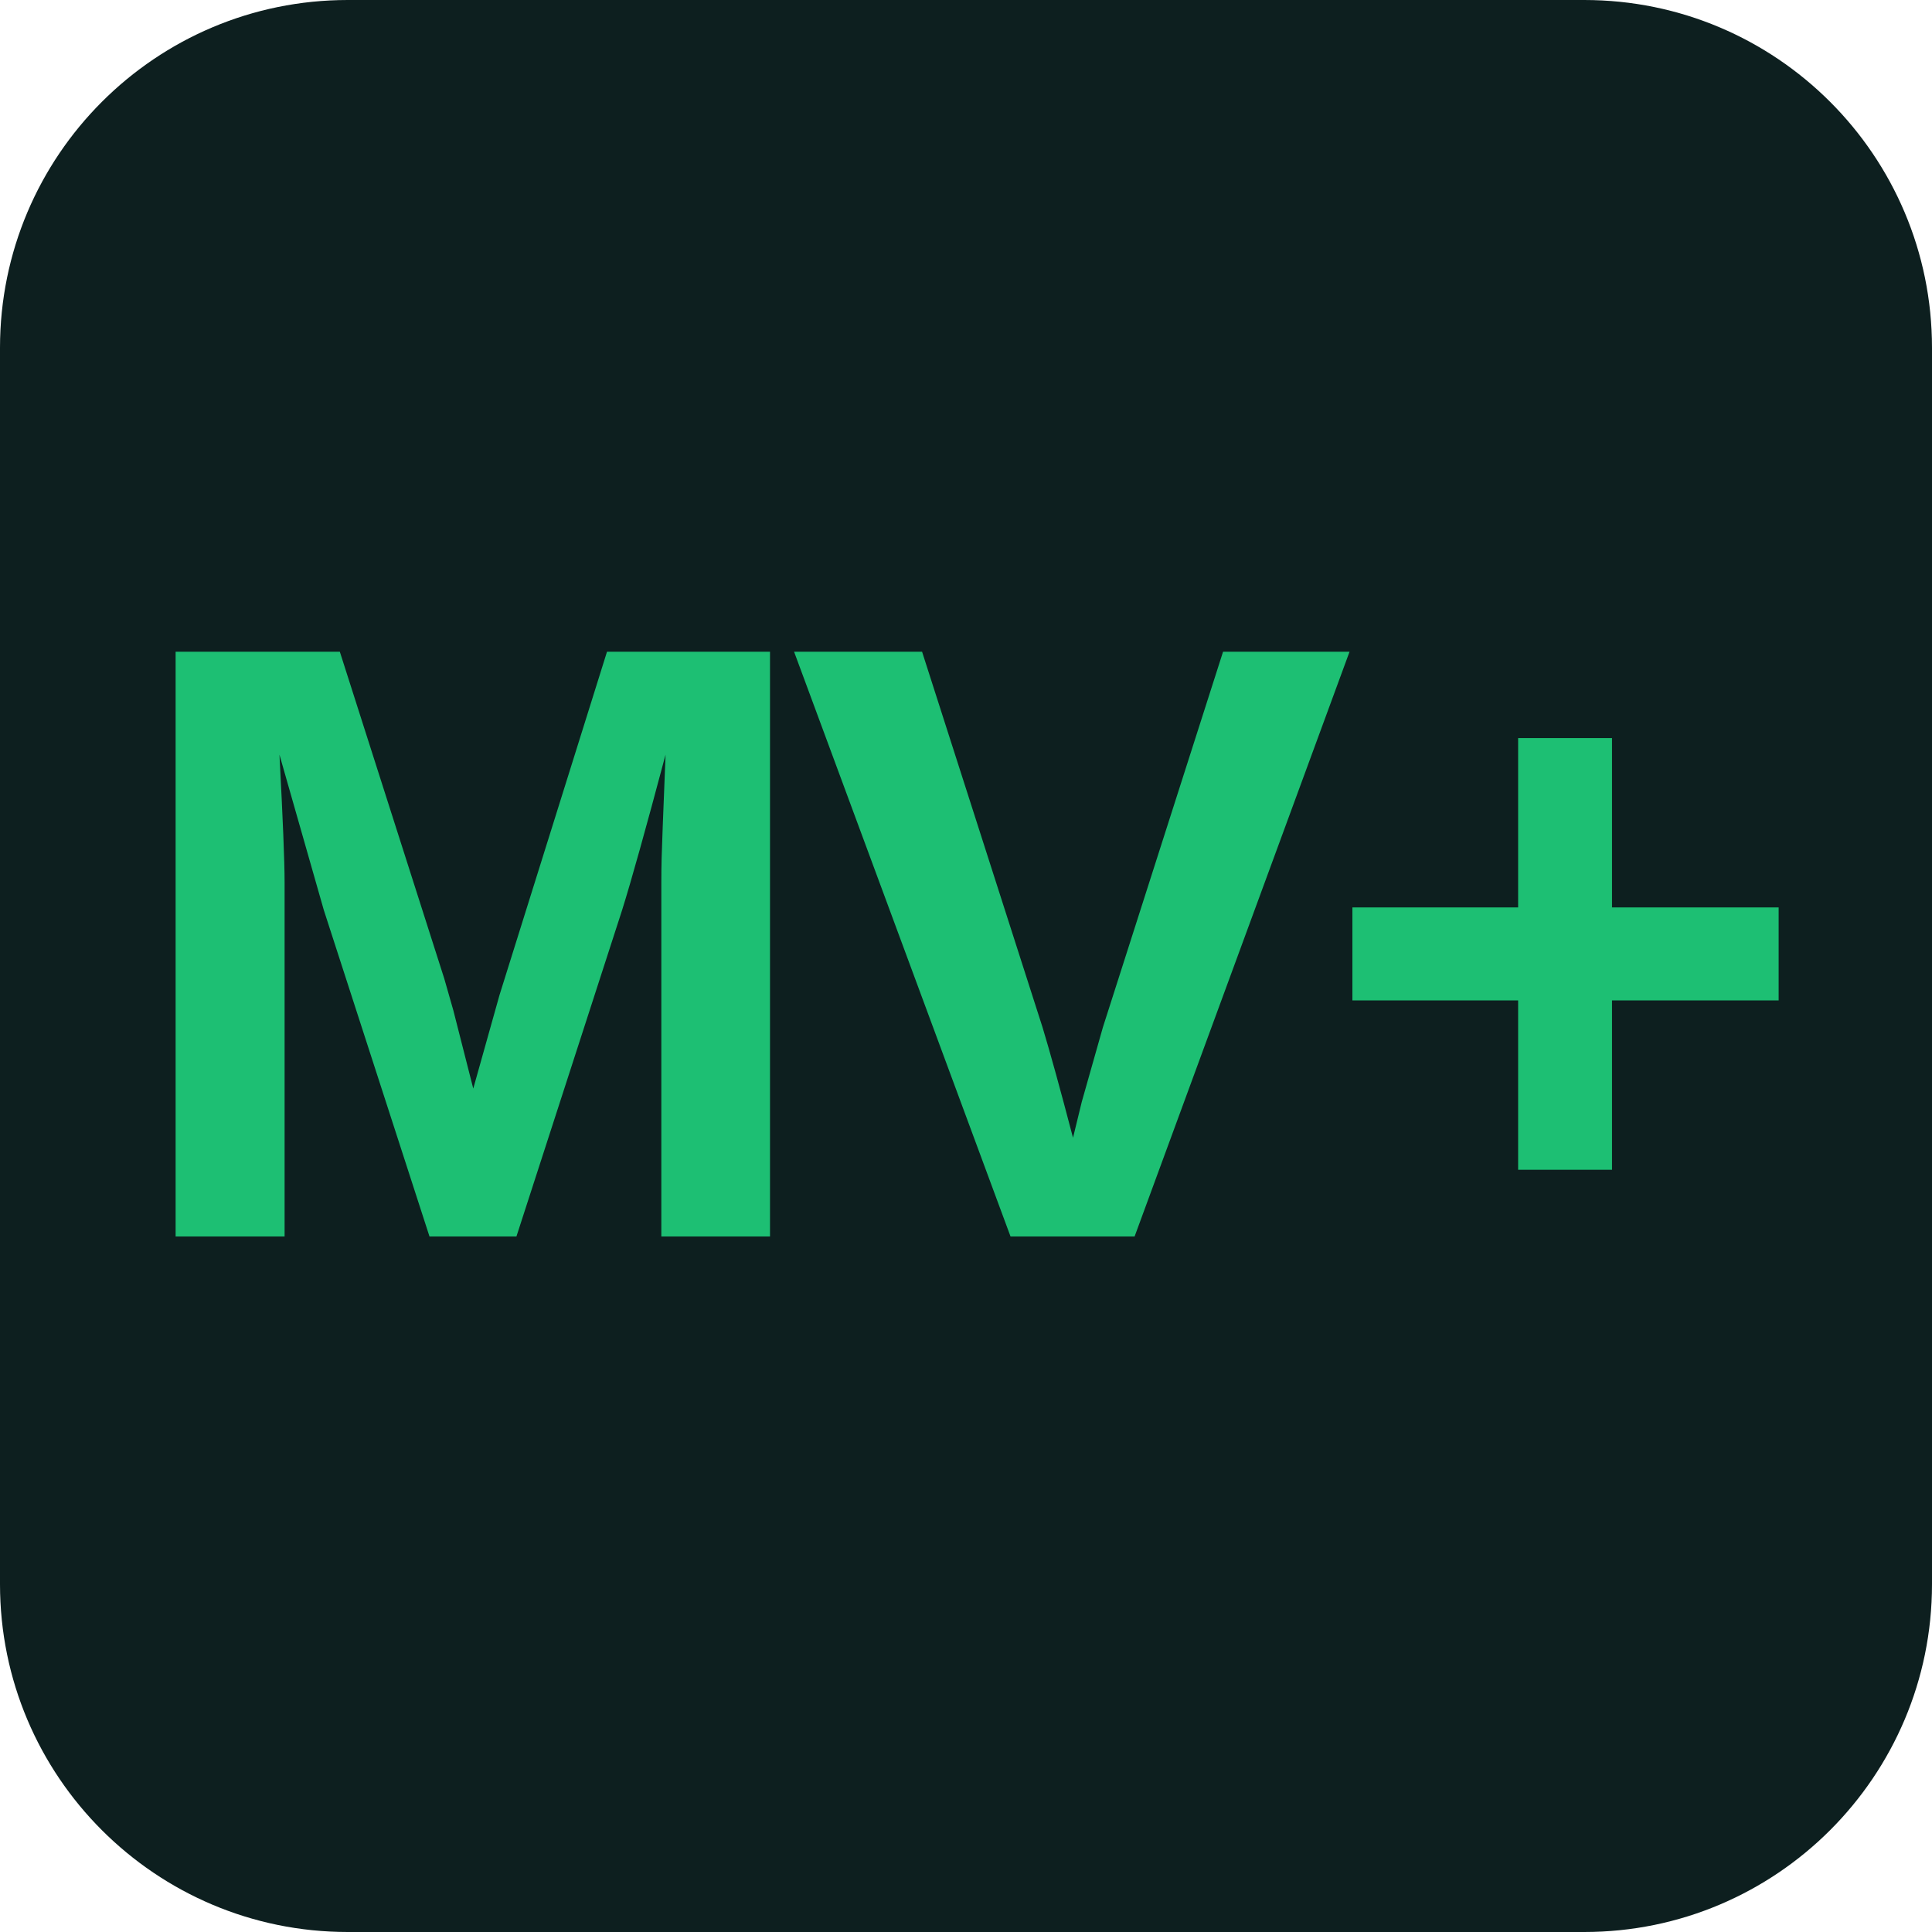
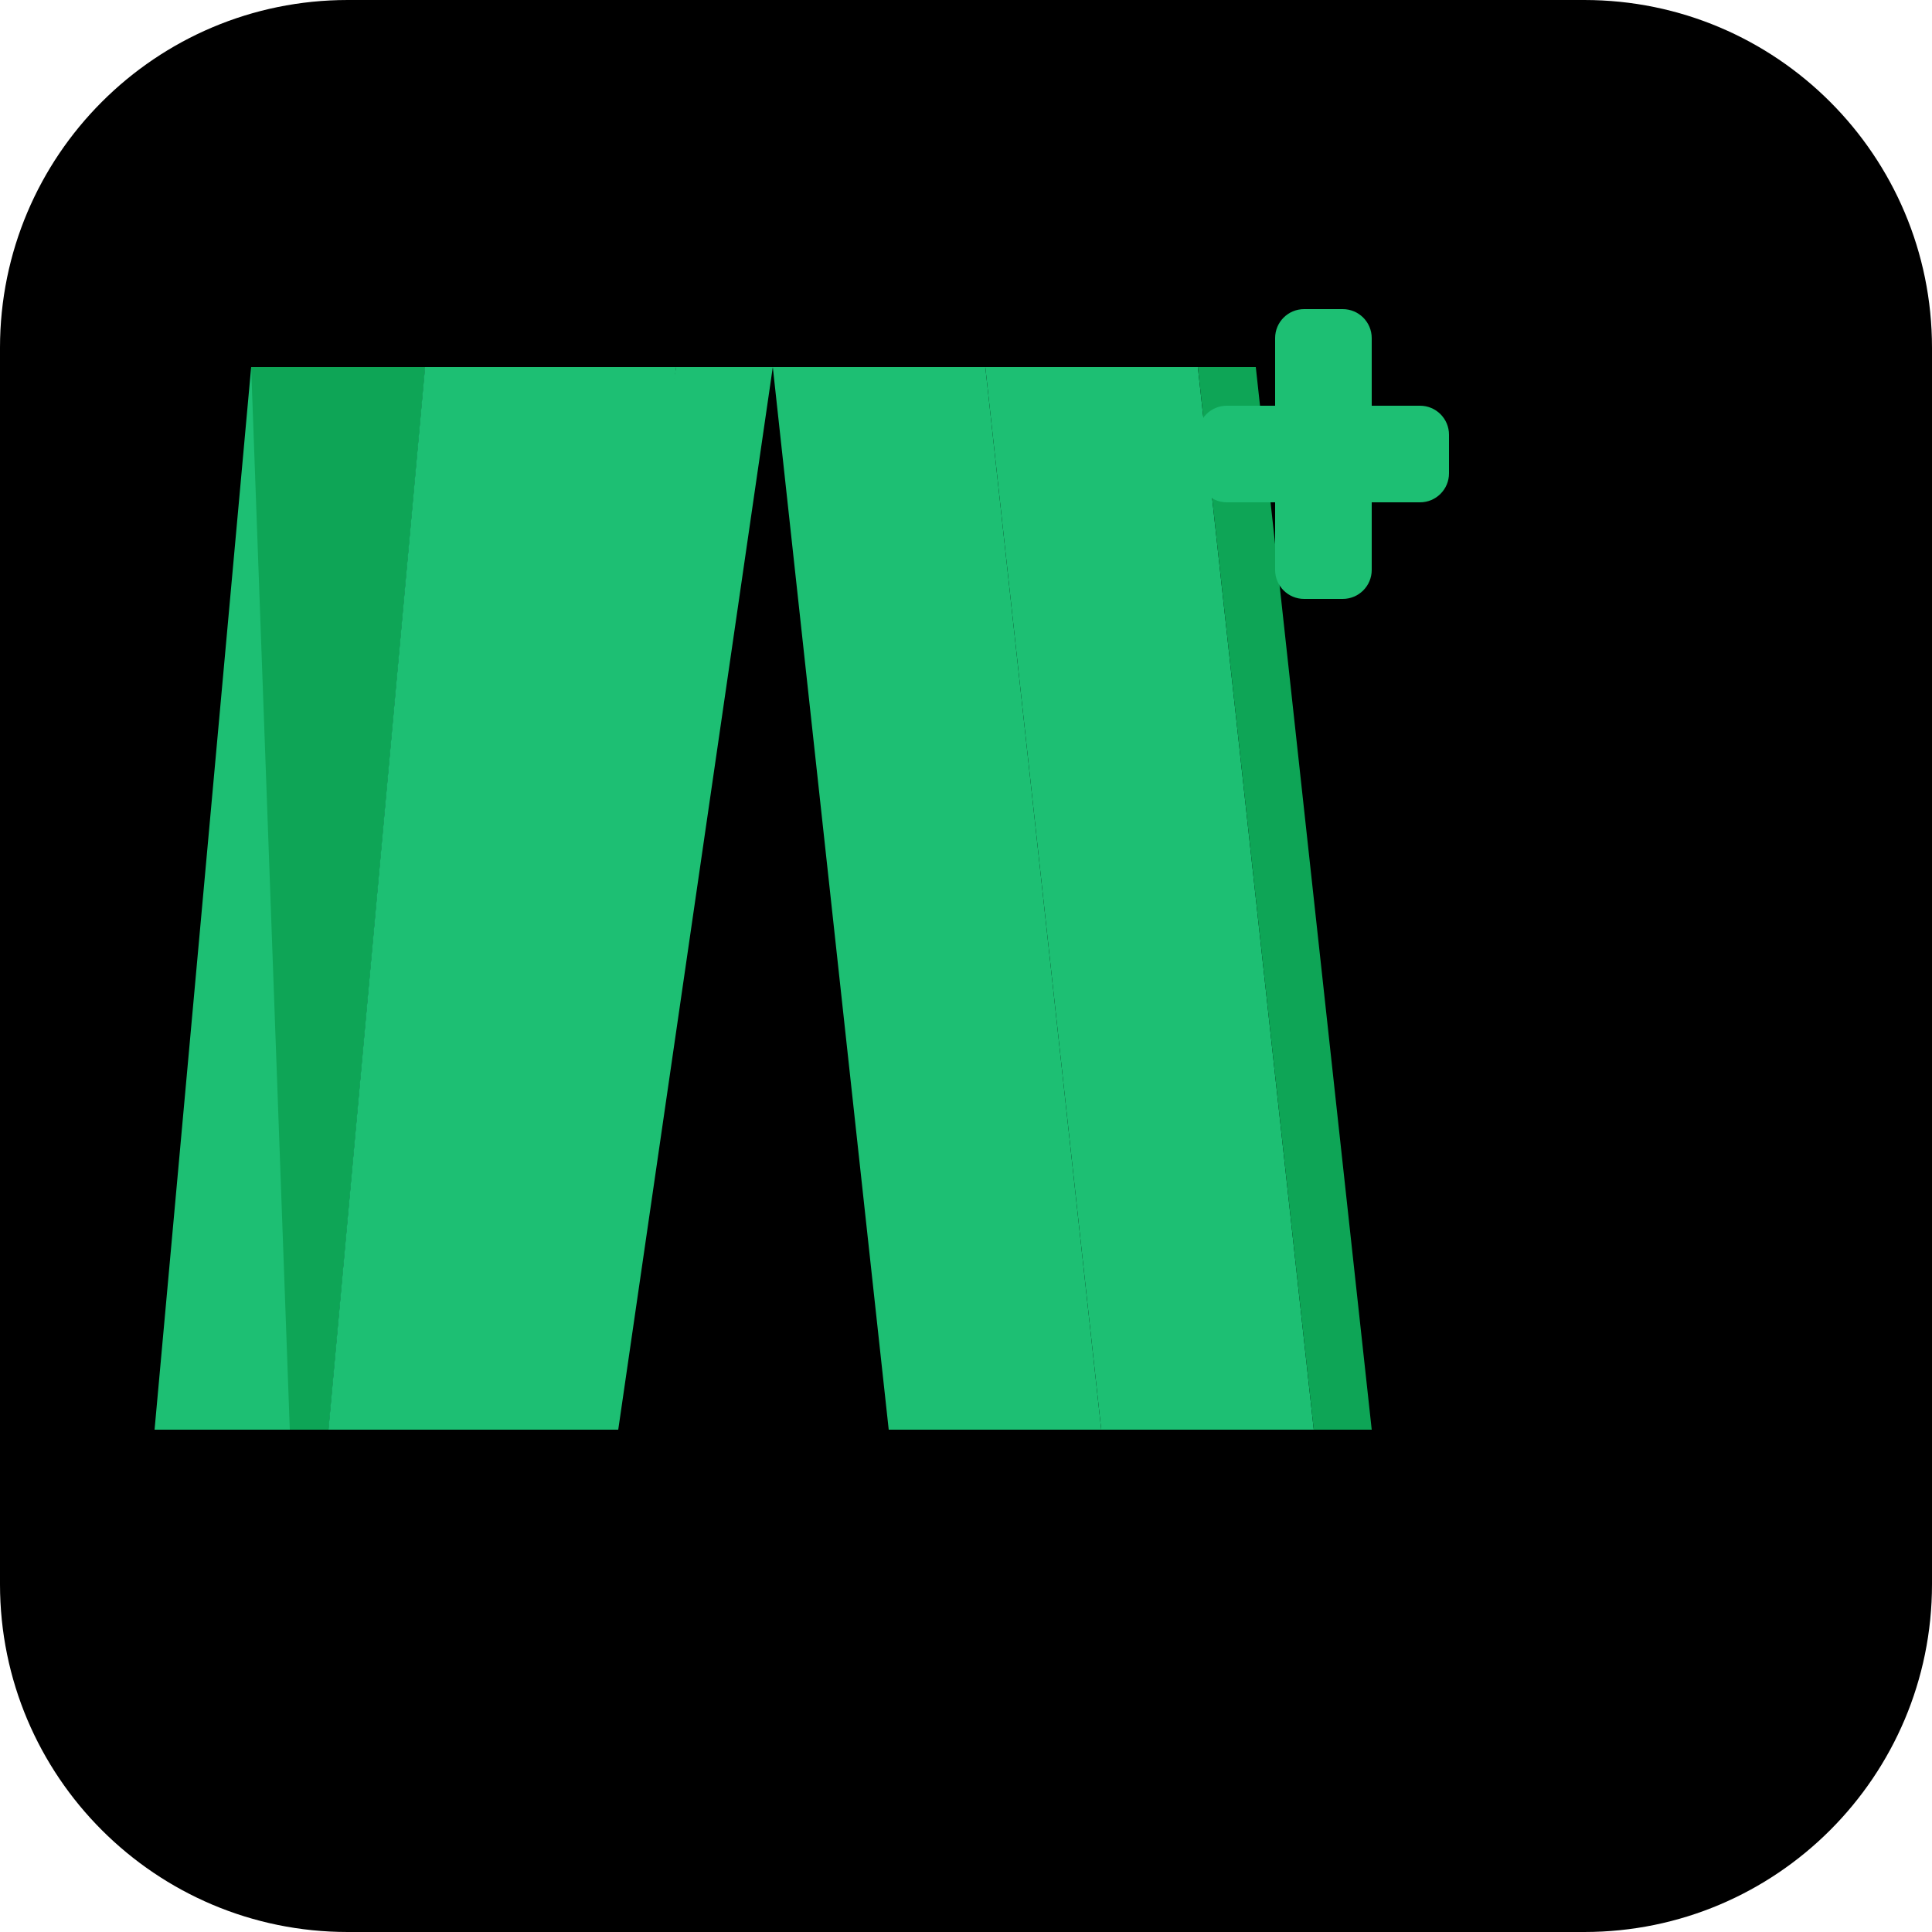
<svg xmlns="http://www.w3.org/2000/svg" viewBox="0 0 100 100">
-   <rect width="100" height="100" rx="18" fill="#0D1F1F" />
-   <text x="50" y="64" font-family="'Arial Black','Arial',sans-serif" font-weight="900" font-size="44" fill="#1DBF73" text-anchor="middle" letter-spacing="-2">MV+</text>
+   <rect width="100" height="100" rx="18" fill="#000000" />
+   <polygon points="8,74 13,19 22,19 17,74" fill="#1DBF73" />
+   <polygon points="13,19 22,19 17,74 15,74" fill="#0EA556" />
+   <polygon points="22,19 35,19 27,74 17,74" fill="#1DBF73" />
+   <polygon points="35,19 40,19 32,74 24,74" fill="#1DBF73" />
+   <polygon points="40,19 51,19 57,74 46,74" fill="#1DBF73" />
+   <polygon points="51,19 62,19 68,74 57,74" fill="#1DBF73" />
+   <polygon points="62,19 65,19 71,74 68,74" fill="#0EA556" />
+   <rect x="66" y="16" width="5" height="15" rx="1.5" fill="#1DBF73" />
+   <rect x="62" y="21" width="13" height="5" rx="1.5" fill="#1DBF73" />
</svg>
